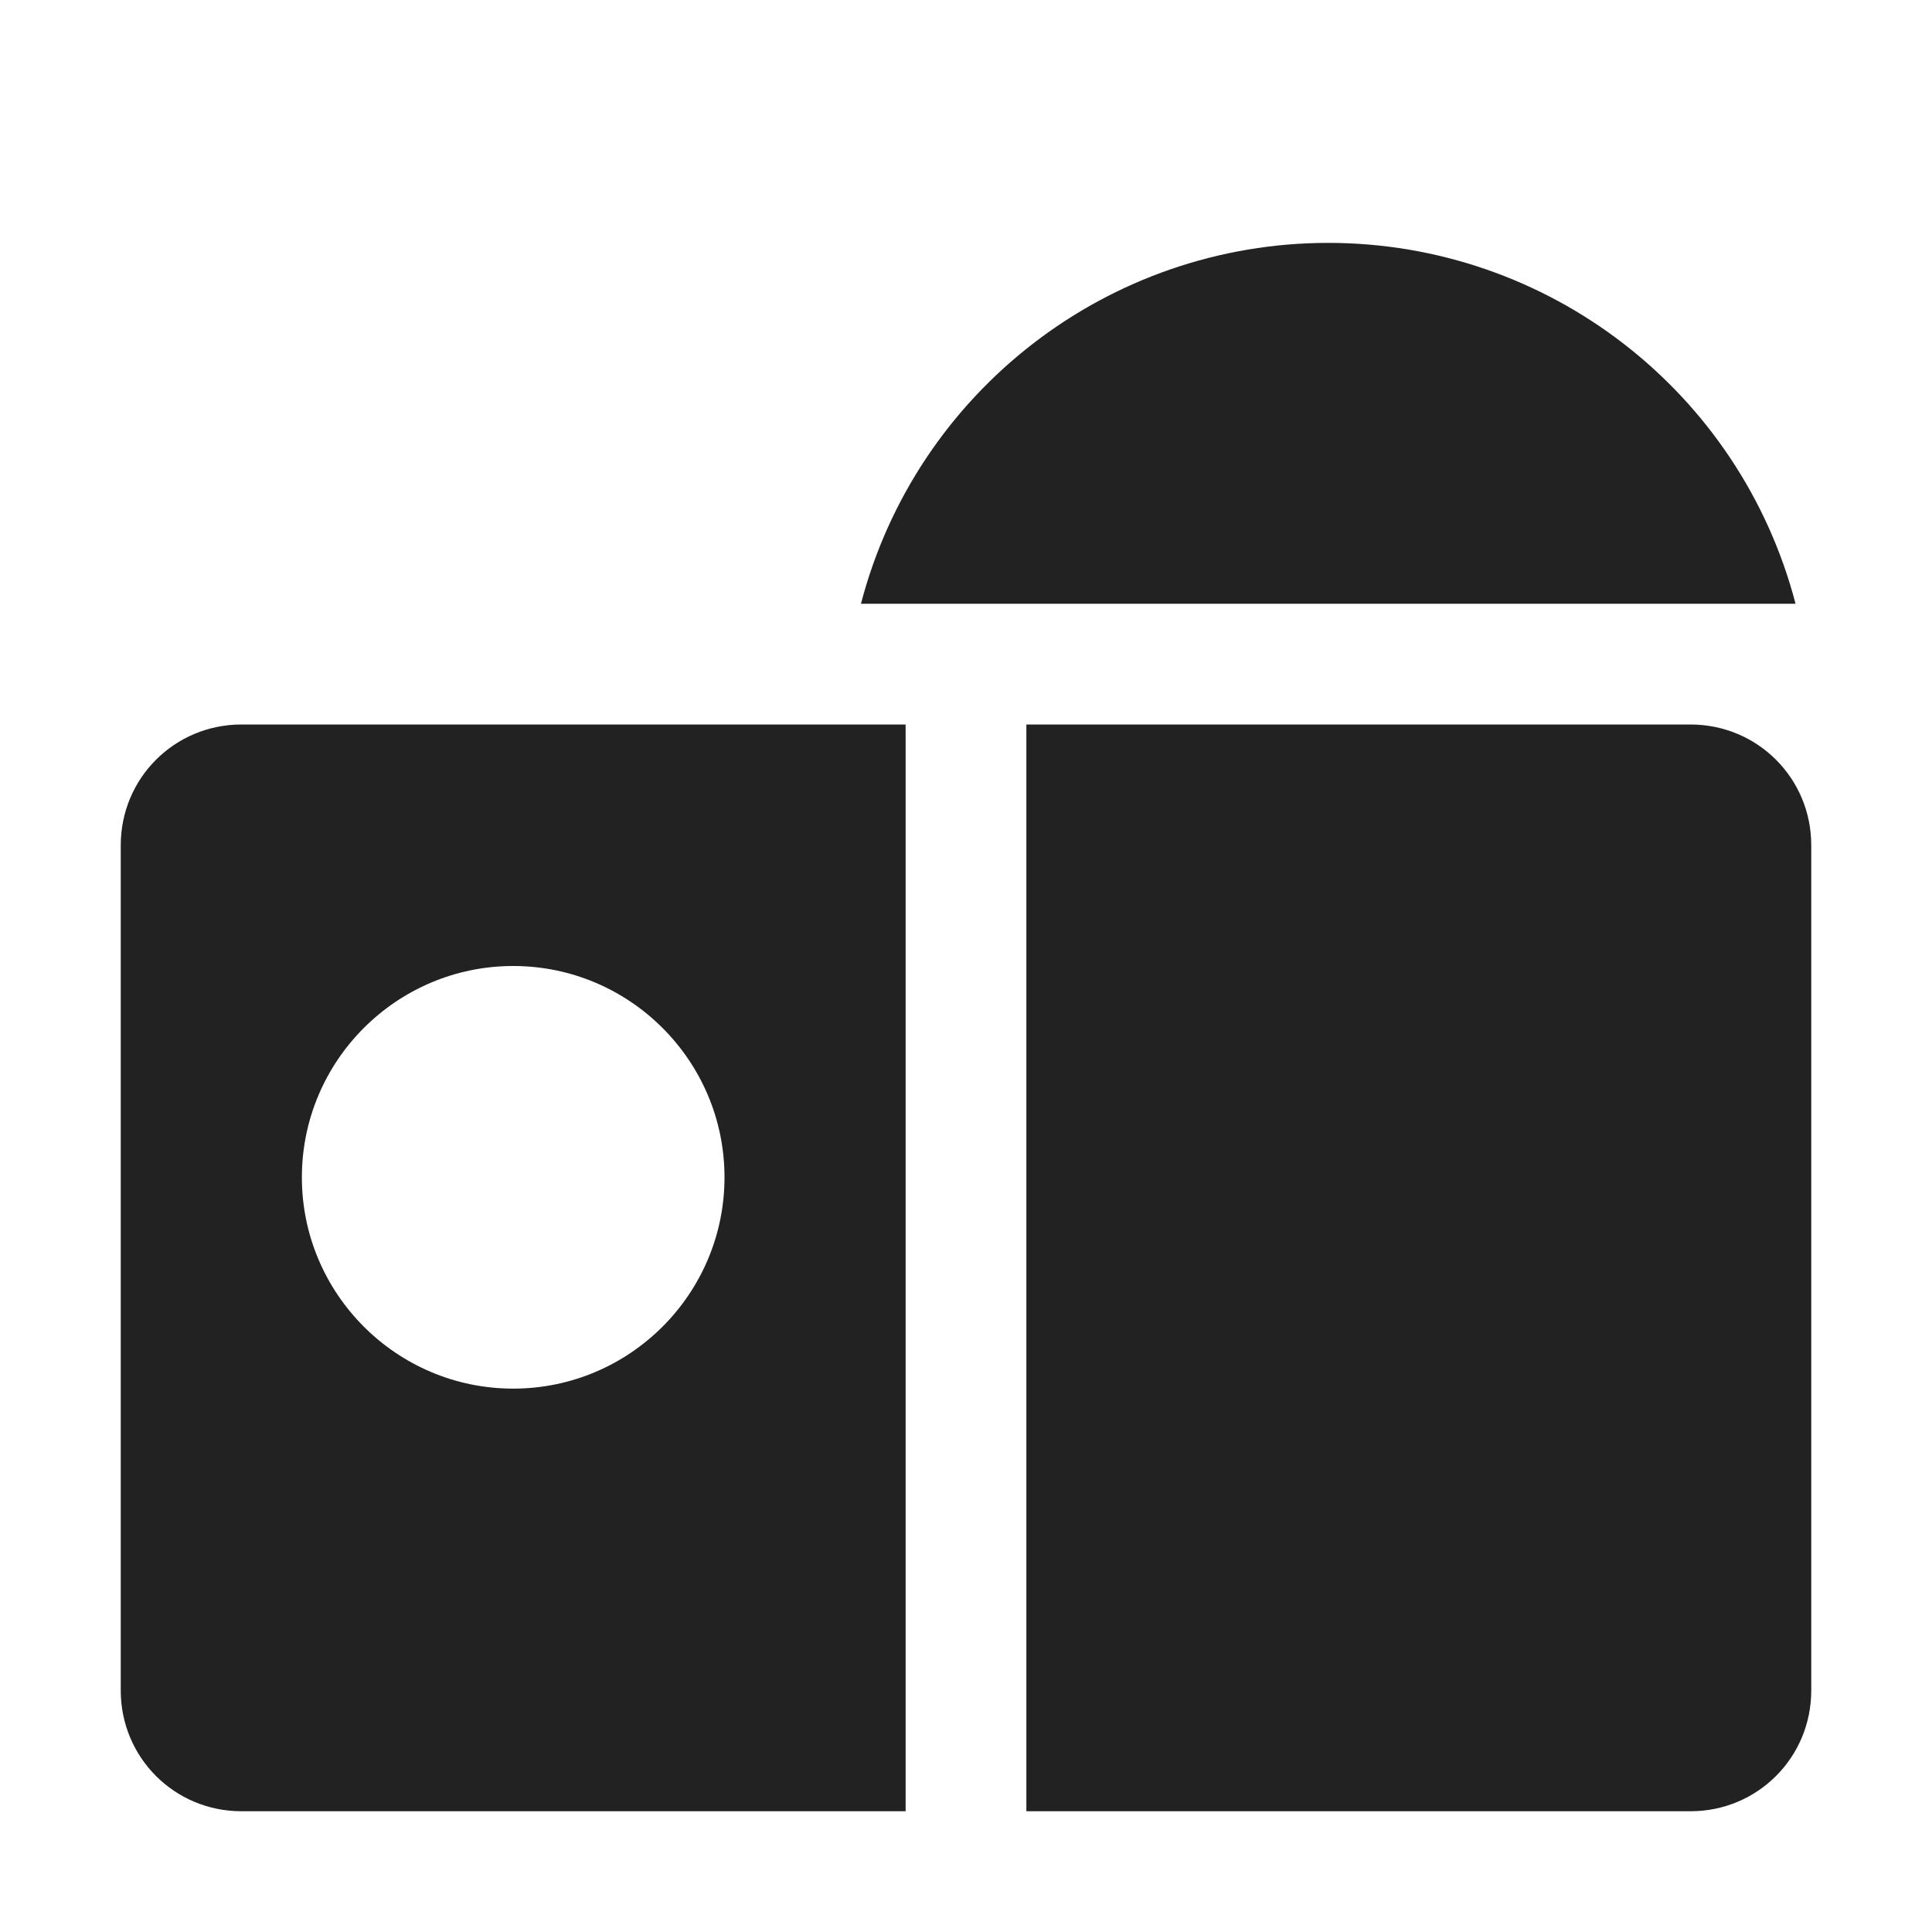
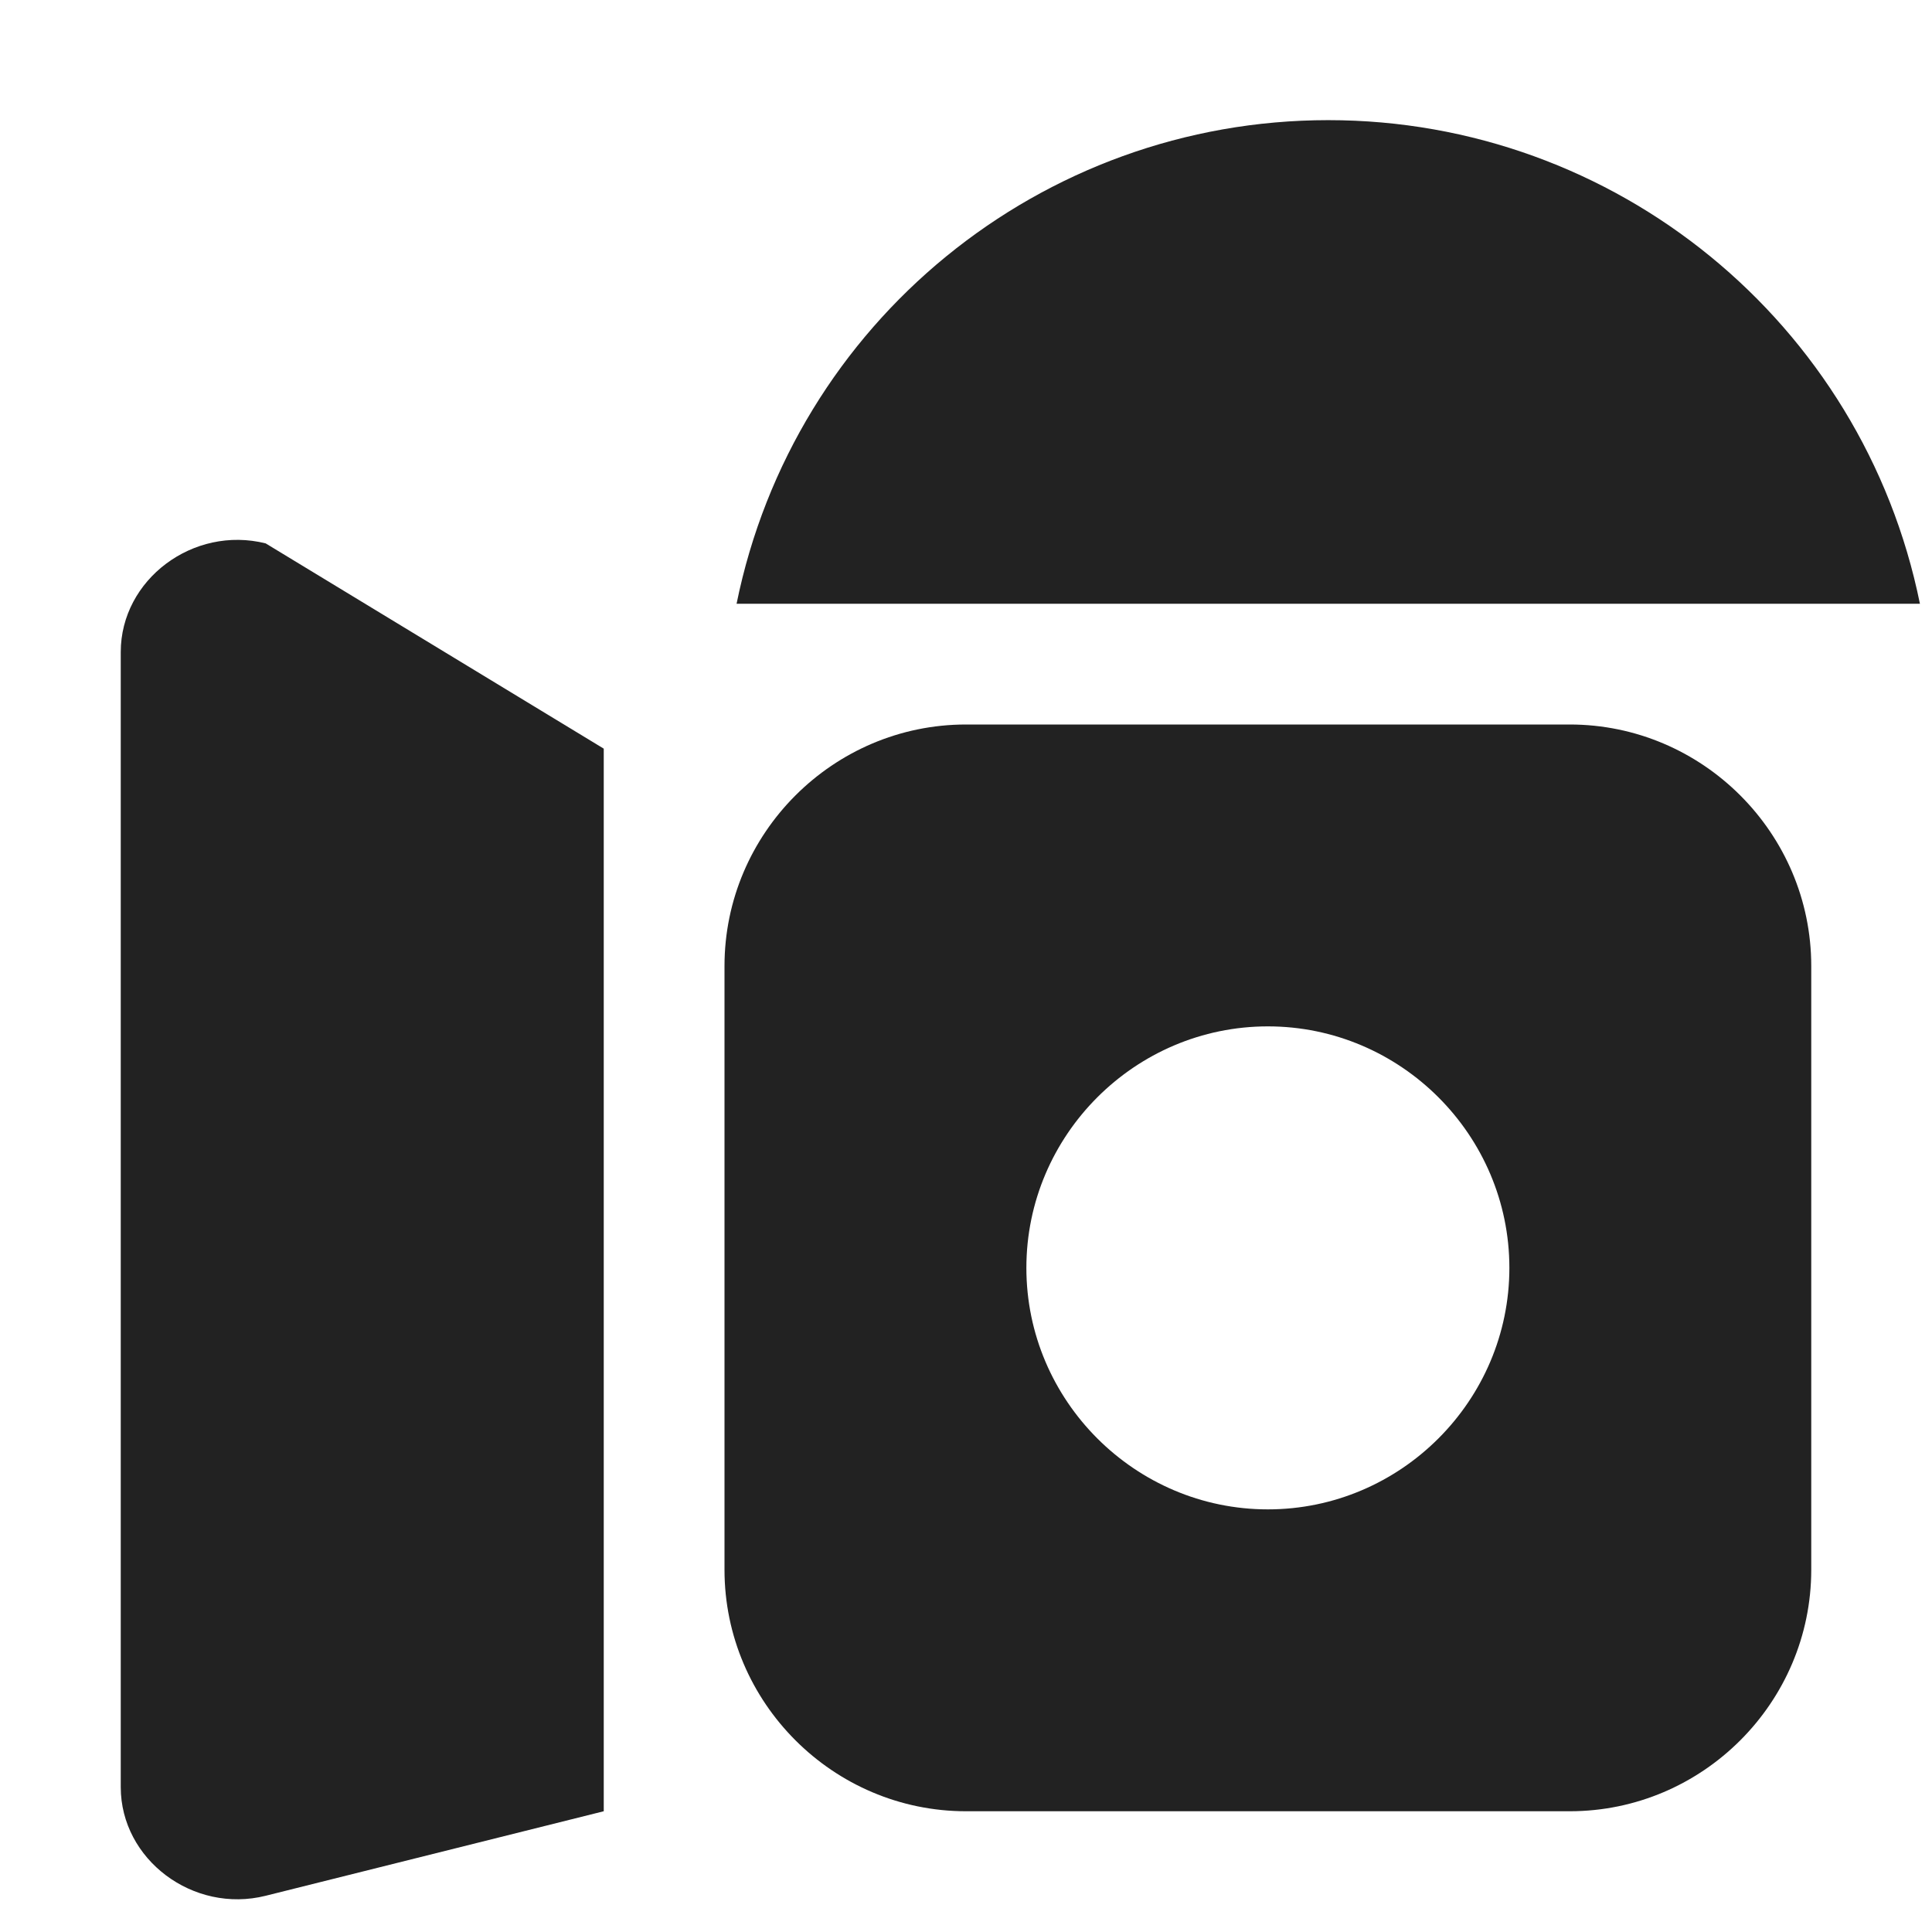
<svg xmlns="http://www.w3.org/2000/svg" width="16" height="16" viewBox="0 0 16 16">
-   <path fill="#222222" d="M 7.13 5 A 4 4 0 0 1 14.87 5 Z" />
-   <path fill="#222222" fill-rule="evenodd" d="M 2 6 C 1.445 6 1 6.445 1 7 L 1 14 C 1 14.555 1.445 15 2 15 L 7.5 15 L 7.5 6 Z M 4.25 8 C 5.215 8 6 8.785 6 9.75 C 6 10.715 5.215 11.5 4.25 11.5 C 3.285 11.5 2.5 10.715 2.5 9.75 C 2.5 8.785 3.285 8 4.25 8 Z M 8.5 6 L 8.5 15 L 14 15 C 14.555 15 15 14.555 15 14 L 15 7 C 15 6.445 14.555 6 14 6 Z" />
+   <path fill="#222222" d="M 6.1 5 A 5 5 0 0 1 15.9 5 Z" />
+   <path fill="#222222" d="M 5 6.2 L 5 15 L 2.2 15.7 C 1.6 15.85 1 15.4 1 14.8 L 1 5.4 C 1 4.8 1.6 4.35 2.2 4.5 Z" />
+   <path fill="#222222" fill-rule="evenodd" d="M 8 6 C 6.9 6 6 6.9 6 8 L 6 13 C 6 14.1 6.9 15 8 15 L 13 15 C 14.1 15 15 14.1 15 13 L 15 8 C 15 6.9 14.1 6 13 6 Z M 10.5 8.5 C 11.6 8.5 12.5 9.4 12.5 10.5 C 12.5 11.6 11.6 12.5 10.5 12.5 C 9.4 12.5 8.5 11.6 8.5 10.5 C 8.5 9.4 9.4 8.5 10.5 8.5 Z" />
</svg>
